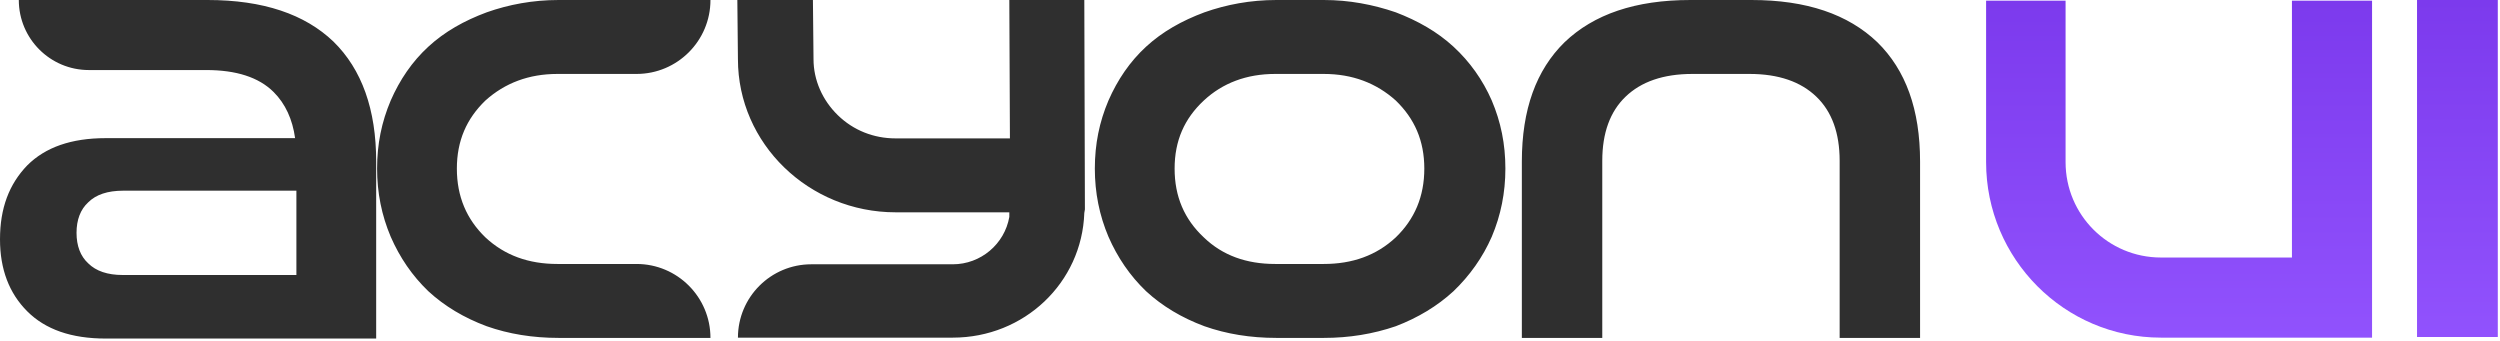
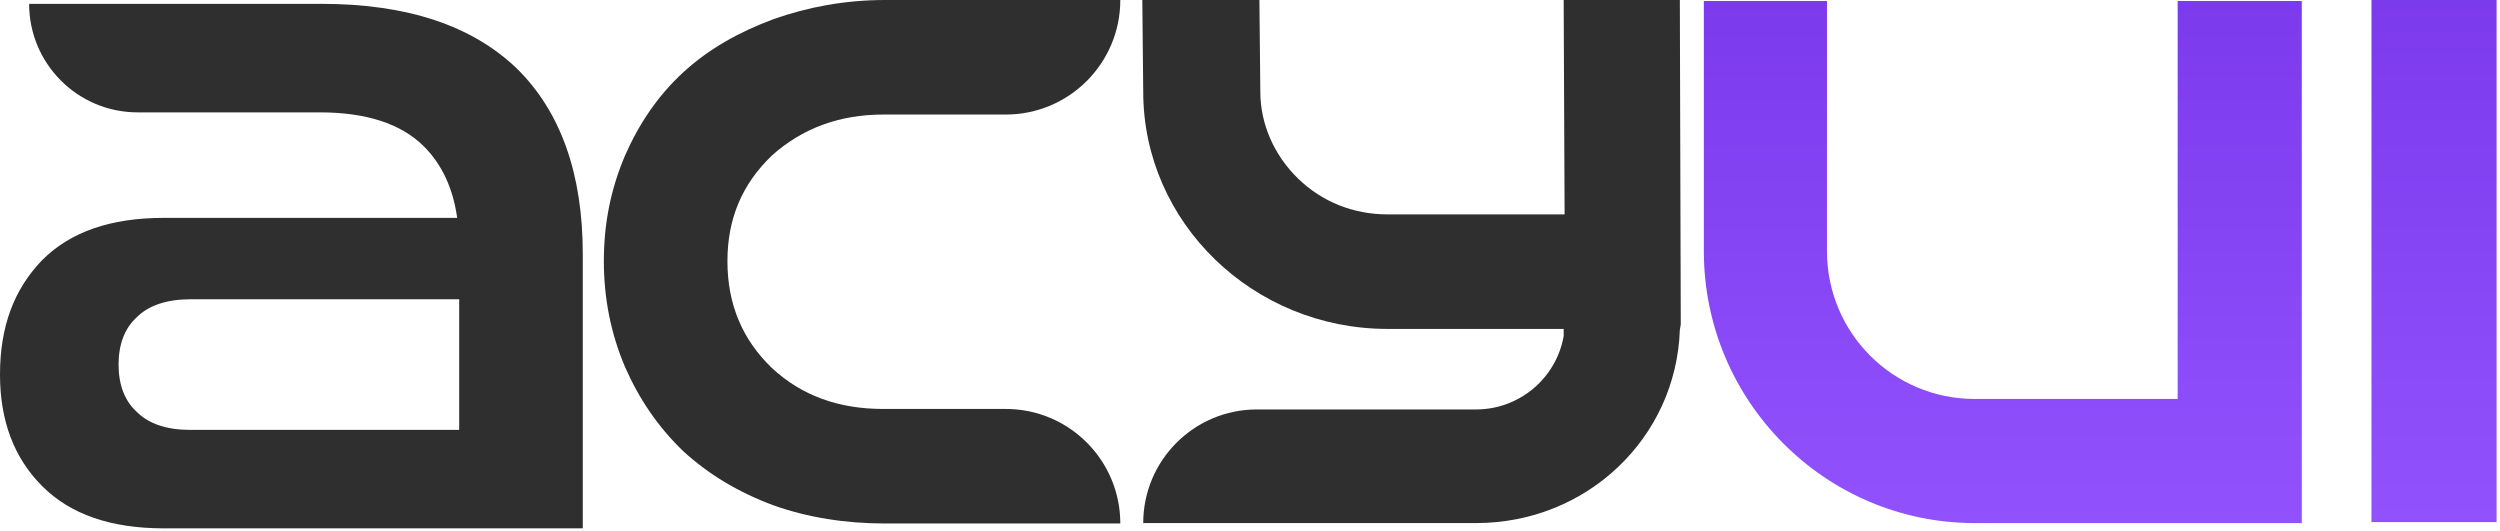
- <svg xmlns="http://www.w3.org/2000/svg" width="1007" height="137" viewBox="0 0 1007 137" fill="none">
-   <path d="M83.599 0C106.066 0 122.785 5.747 134.28 16.72C145.775 27.953 151.522 44.15 151.522 65.05V136.37H42.583C28.737 136.37 18.288 132.713 10.973 125.398C3.658 118.084 0 108.417 0 96.399C6.52731e-05 83.86 3.658 74.194 10.973 66.618C18.288 59.303 28.737 55.645 42.583 55.645H118.867C117.822 48.069 114.949 41.799 110.246 37.097C104.237 31.088 95.094 28.215 83.076 28.215H35.791C20.209 28.215 7.576 15.582 7.576 0H83.599ZM286.172 0C286.172 16.448 272.838 29.782 256.39 29.782H224.518C213.023 29.782 203.357 33.44 195.52 40.493C187.943 47.808 184.024 56.69 184.024 67.924C184.024 79.157 187.943 88.301 195.52 95.616C203.357 102.931 213.023 106.327 224.518 106.327H256.39C272.838 106.327 286.172 119.661 286.172 136.109H225.04C214.59 136.109 204.924 134.541 196.042 131.406C186.899 128.01 179.061 123.308 172.53 117.3C165.999 111.03 161.035 103.714 157.378 95.355C153.721 86.733 151.892 77.59 151.892 67.924C151.892 57.996 153.721 49.114 157.378 40.493C161.035 32.133 165.999 24.818 172.53 18.81C179.061 12.801 186.899 8.36 196.042 4.964C204.924 1.829 214.59 4.98461e-05 225.04 0H286.172ZM533.22 0C543.408 0 553.074 1.829 562.218 4.964C571.1 8.36 578.938 12.801 585.469 18.81C592 24.818 597.225 32.133 600.883 40.493C604.54 49.114 606.369 57.997 606.369 67.924C606.369 77.59 604.54 86.734 600.883 95.355C597.225 103.714 592 111.03 585.469 117.3C578.938 123.308 571.1 128.01 562.218 131.406C553.074 134.541 543.408 136.109 533.22 136.109H514.148C503.699 136.109 494.033 134.541 485.15 131.406C476.007 128.01 468.17 123.308 461.639 117.3C455.108 111.03 450.144 103.714 446.486 95.355C442.829 86.733 441 77.59 441 67.924C441 57.996 442.829 49.114 446.486 40.493C450.144 32.133 455.108 24.818 461.639 18.81C468.17 12.801 476.007 8.36 485.15 4.964C494.033 1.829 503.699 4.98461e-05 514.148 0H533.22ZM705.481 0C727.687 6.31896e-05 744.407 5.748 756.163 16.981C767.658 28.215 773.405 44.151 773.405 65.05V136.109H741.011V64.789C741.011 53.556 737.875 44.934 731.605 38.926C725.336 32.917 716.453 29.782 704.697 29.782H681.708C669.952 29.782 661.07 32.917 654.8 38.926C648.53 44.934 645.395 53.556 645.395 64.789V136.109H613V65.05C613 44.151 618.748 28.215 630.242 16.981C641.998 5.748 658.718 2.1065e-05 680.924 0H705.481ZM327.686 23.873C327.686 32.248 331.282 40.39 337.515 46.438C343.747 52.487 351.898 55.743 360.768 55.743H406.795L406.554 0H436.76L437 84.356L436.761 85.752C435.802 113.9 412.548 136 383.781 136H297.24C297.24 119.683 310.468 106.456 326.784 106.456H383.781C395.048 106.456 404.637 98.314 406.555 87.381V85.519H360.768C325.768 85.519 297.24 57.837 297.24 23.873L297 0H327.445L327.686 23.873ZM49.637 76.807C43.367 76.807 38.664 78.374 35.529 81.509C32.395 84.382 30.827 88.562 30.827 93.787C30.827 99.012 32.395 103.192 35.529 106.065C38.664 109.2 43.367 110.768 49.375 110.769H119.39V76.807H49.637ZM513.626 29.782C502.131 29.782 492.466 33.44 484.89 40.493C477.052 47.808 473.133 56.69 473.133 67.924C473.133 79.157 477.052 88.301 484.89 95.616C492.466 102.931 502.131 106.327 513.626 106.327H533.22C544.714 106.327 554.38 102.931 562.218 95.616C569.794 88.301 573.713 79.157 573.713 67.924C573.713 56.69 569.794 47.808 562.218 40.493C554.38 33.44 544.714 29.782 533.22 29.782H513.626Z" fill="#2F2F2F" />
-   <path d="M973.582 135.744V0H1006.11V135.744H973.582Z" fill="url(#paint0_linear_51_26)" />
-   <path d="M800 65.311V0.256H832.015V65.311C832.015 86.569 849.175 103.729 870.433 103.729H923.194V0.256H955.465V136H870.433C831.503 136 800 104.241 800 65.311Z" fill="url(#paint1_linear_51_26)" />
+ <svg xmlns="http://www.w3.org/2000/svg" width="650" height="138" viewBox="0 0 650 138" fill="none">
+   <path d="M616.582 135.744V0H649.109V135.744H616.582Z" fill="url(#paint0_linear_57_26)" />
+   <path d="M443 65.311V0.256H475.015V65.311C475.015 86.569 492.175 103.729 513.433 103.729H566.194V0.256H598.465V136H513.433C474.503 136 443 104.241 443 65.311Z" fill="url(#paint1_linear_57_26)" />
+   <path d="M436.759 0L437 84.357L436.76 85.752C435.801 113.9 412.548 136 383.781 136H297.24C297.24 119.683 310.468 106.456 326.784 106.456H383.781C395.048 106.456 404.637 98.314 406.555 87.381V86.915V85.52H360.768C325.768 85.52 297.24 57.837 297.24 23.873L297 0H327.445L327.685 23.873C327.685 32.248 331.281 40.39 337.514 46.438C343.747 52.487 351.898 55.743 360.768 55.743H406.795L406.554 0H436.759Z" fill="#2F2F2F" />
+   <path d="M229.626 29.782C218.132 29.782 208.465 33.44 200.628 40.493C193.052 47.808 189.133 56.69 189.133 67.924C189.133 79.157 193.052 88.301 200.628 95.616C208.465 102.931 218.132 106.327 229.626 106.327H261.498C277.947 106.327 291.28 119.661 291.28 136.109H230.149C219.699 136.109 210.033 134.542 201.151 131.407C192.007 128.011 184.17 123.308 177.638 117.299C171.107 111.03 166.144 103.715 162.486 95.355C158.829 86.734 157 77.59 157 67.924C157 57.997 158.829 49.114 162.486 40.493C166.144 32.133 171.107 24.818 177.638 18.81C184.17 12.801 192.007 8.36 201.151 4.964C210.033 1.829 219.699 0 230.149 0H291.28C291.28 16.448 277.947 29.782 261.498 29.782H229.626Z" fill="#2F2F2F" />
+   <path d="M134.28 17.72C145.775 28.953 151.523 45.151 151.523 66.05V137.37H42.583C28.737 137.37 18.287 133.713 10.972 126.398C3.657 119.083 0 109.417 0 97.4C0 84.86 3.657 75.194 10.972 67.618C18.287 60.303 28.737 56.645 42.583 56.645H118.867C117.822 49.069 114.948 42.799 110.246 38.097C104.237 32.088 95.094 29.215 83.076 29.215H35.791C20.208 29.215 7.576 16.582 7.576 1H83.599C106.066 1 122.786 6.747 134.28 17.72ZM119.389 111.768V77.806H49.637C43.367 77.806 38.664 79.374 35.529 82.509C32.395 85.382 30.827 89.562 30.827 94.787C30.827 100.012 32.395 104.192 35.529 107.066C38.664 110.201 43.367 111.768 49.376 111.768H119.389Z" fill="#2F2F2F" />
  <defs>
-     <linearGradient id="paint0_linear_51_26" x1="989.846" y1="0" x2="989.846" y2="135.744" gradientUnits="userSpaceOnUse">
+     <linearGradient id="paint0_linear_57_26" x1="632.846" y1="0" x2="632.846" y2="135.744" gradientUnits="userSpaceOnUse">
      <stop stop-color="#7C3AED" />
      <stop offset="1" stop-color="#9152FD" />
    </linearGradient>
-     <linearGradient id="paint1_linear_51_26" x1="877.733" y1="0.256" x2="877.733" y2="136" gradientUnits="userSpaceOnUse">
+     <linearGradient id="paint1_linear_57_26" x1="520.733" y1="0.256" x2="520.733" y2="136" gradientUnits="userSpaceOnUse">
      <stop stop-color="#7C3AED" />
      <stop offset="1" stop-color="#9152FD" />
    </linearGradient>
  </defs>
</svg>
